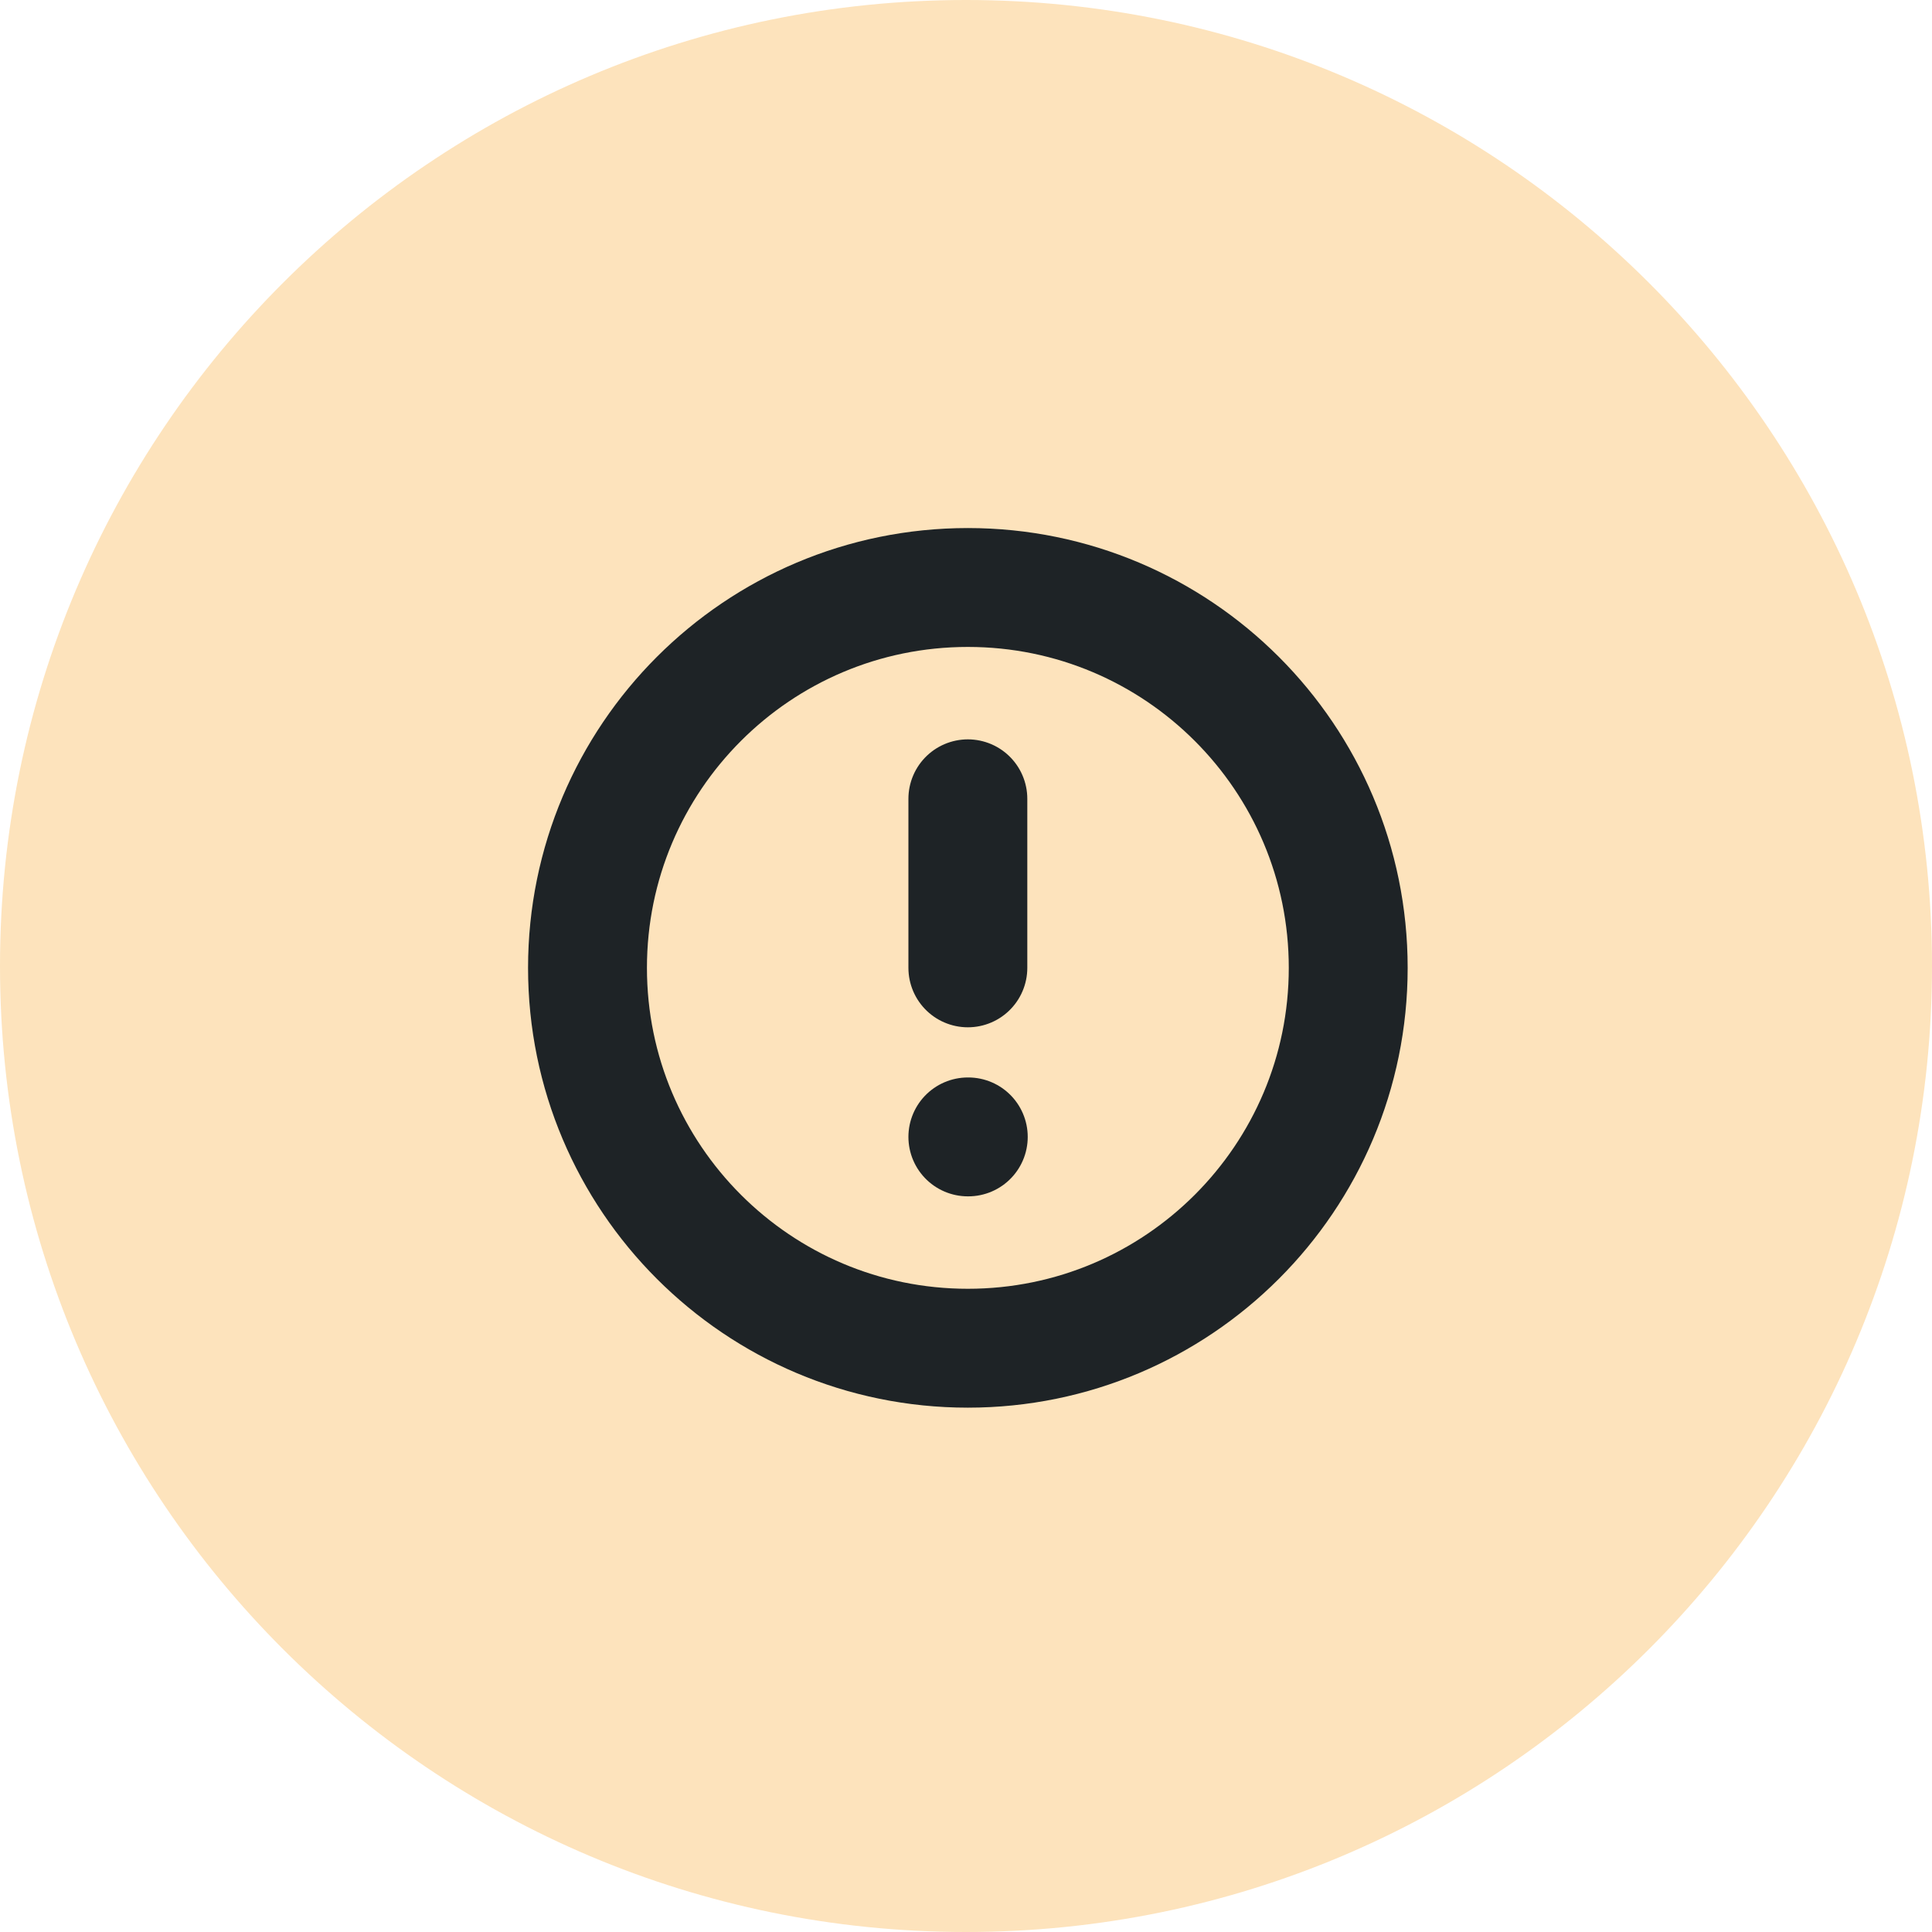
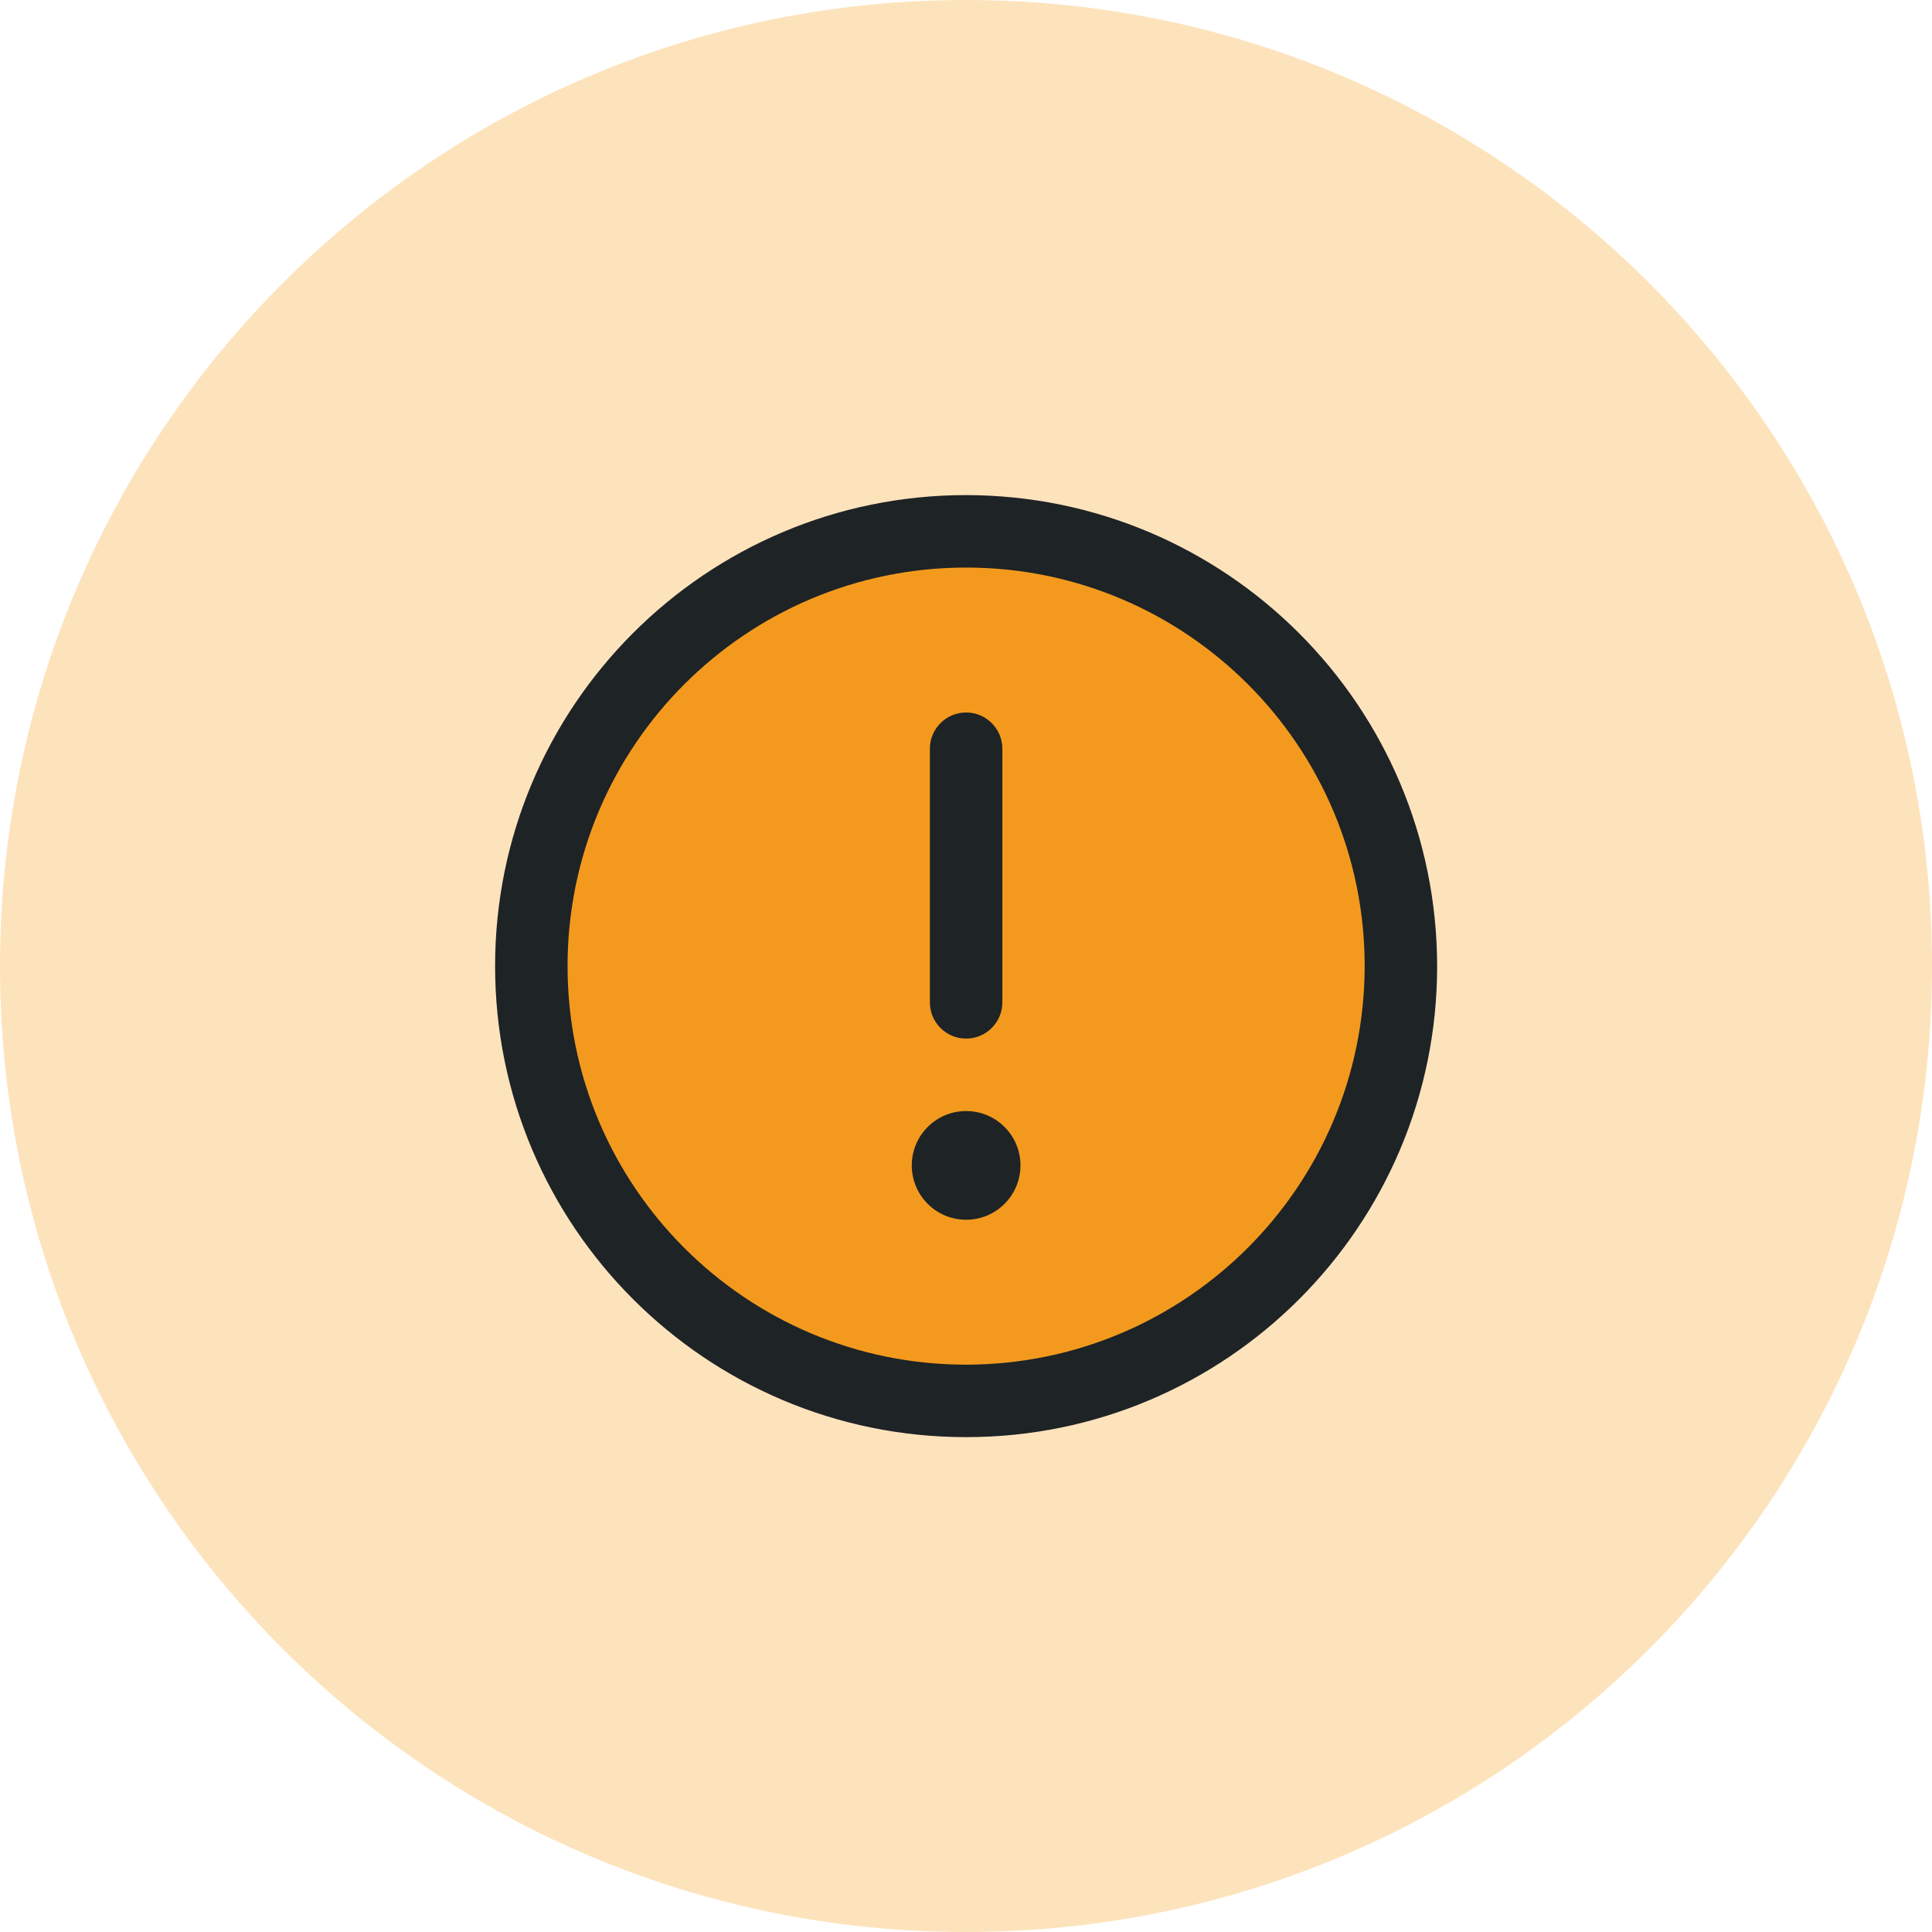
<svg xmlns="http://www.w3.org/2000/svg" viewBox="990 416 52 52" width="52" height="52">
  <circle cx="1016" cy="442" r="26" fill="#FDE3BC" />
-   <g transform="translate(1002.4 428.4) scale(1.1375)" fill="none" stroke="#1E2326" stroke-width="2.813" stroke-linecap="round" stroke-linejoin="round">
-     <path d="M3 12a9 9 0 1 0 18 0a9 9 0 0 0 -18 0" />
-     <path d="M12 8v4" />
-     <path d="M12 16h.01" />
+   <g transform="translate(1000.4 426.4) scale(0.1219)" fill="#1E2326">
+     <path d="M224,128a96,96,0,1,1-96-96A96,96,0,0,1,224,128Z" data-phu="1" fill="#F39A1E" opacity="1" />
+     <path d="M128,24A104,104,0,1,0,232,128,104.11,104.11,0,0,0,128,24Zm0,192a88,88,0,1,1,88-88A88.1,88.1,0,0,1,128,216Zm-8-80V80a8,8,0,0,1,16,0v56a8,8,0,0,1-16,0Zm20,36a12,12,0,1,1-12-12A12,12,0,0,1,140,172Z" />
  </g>
</svg>
